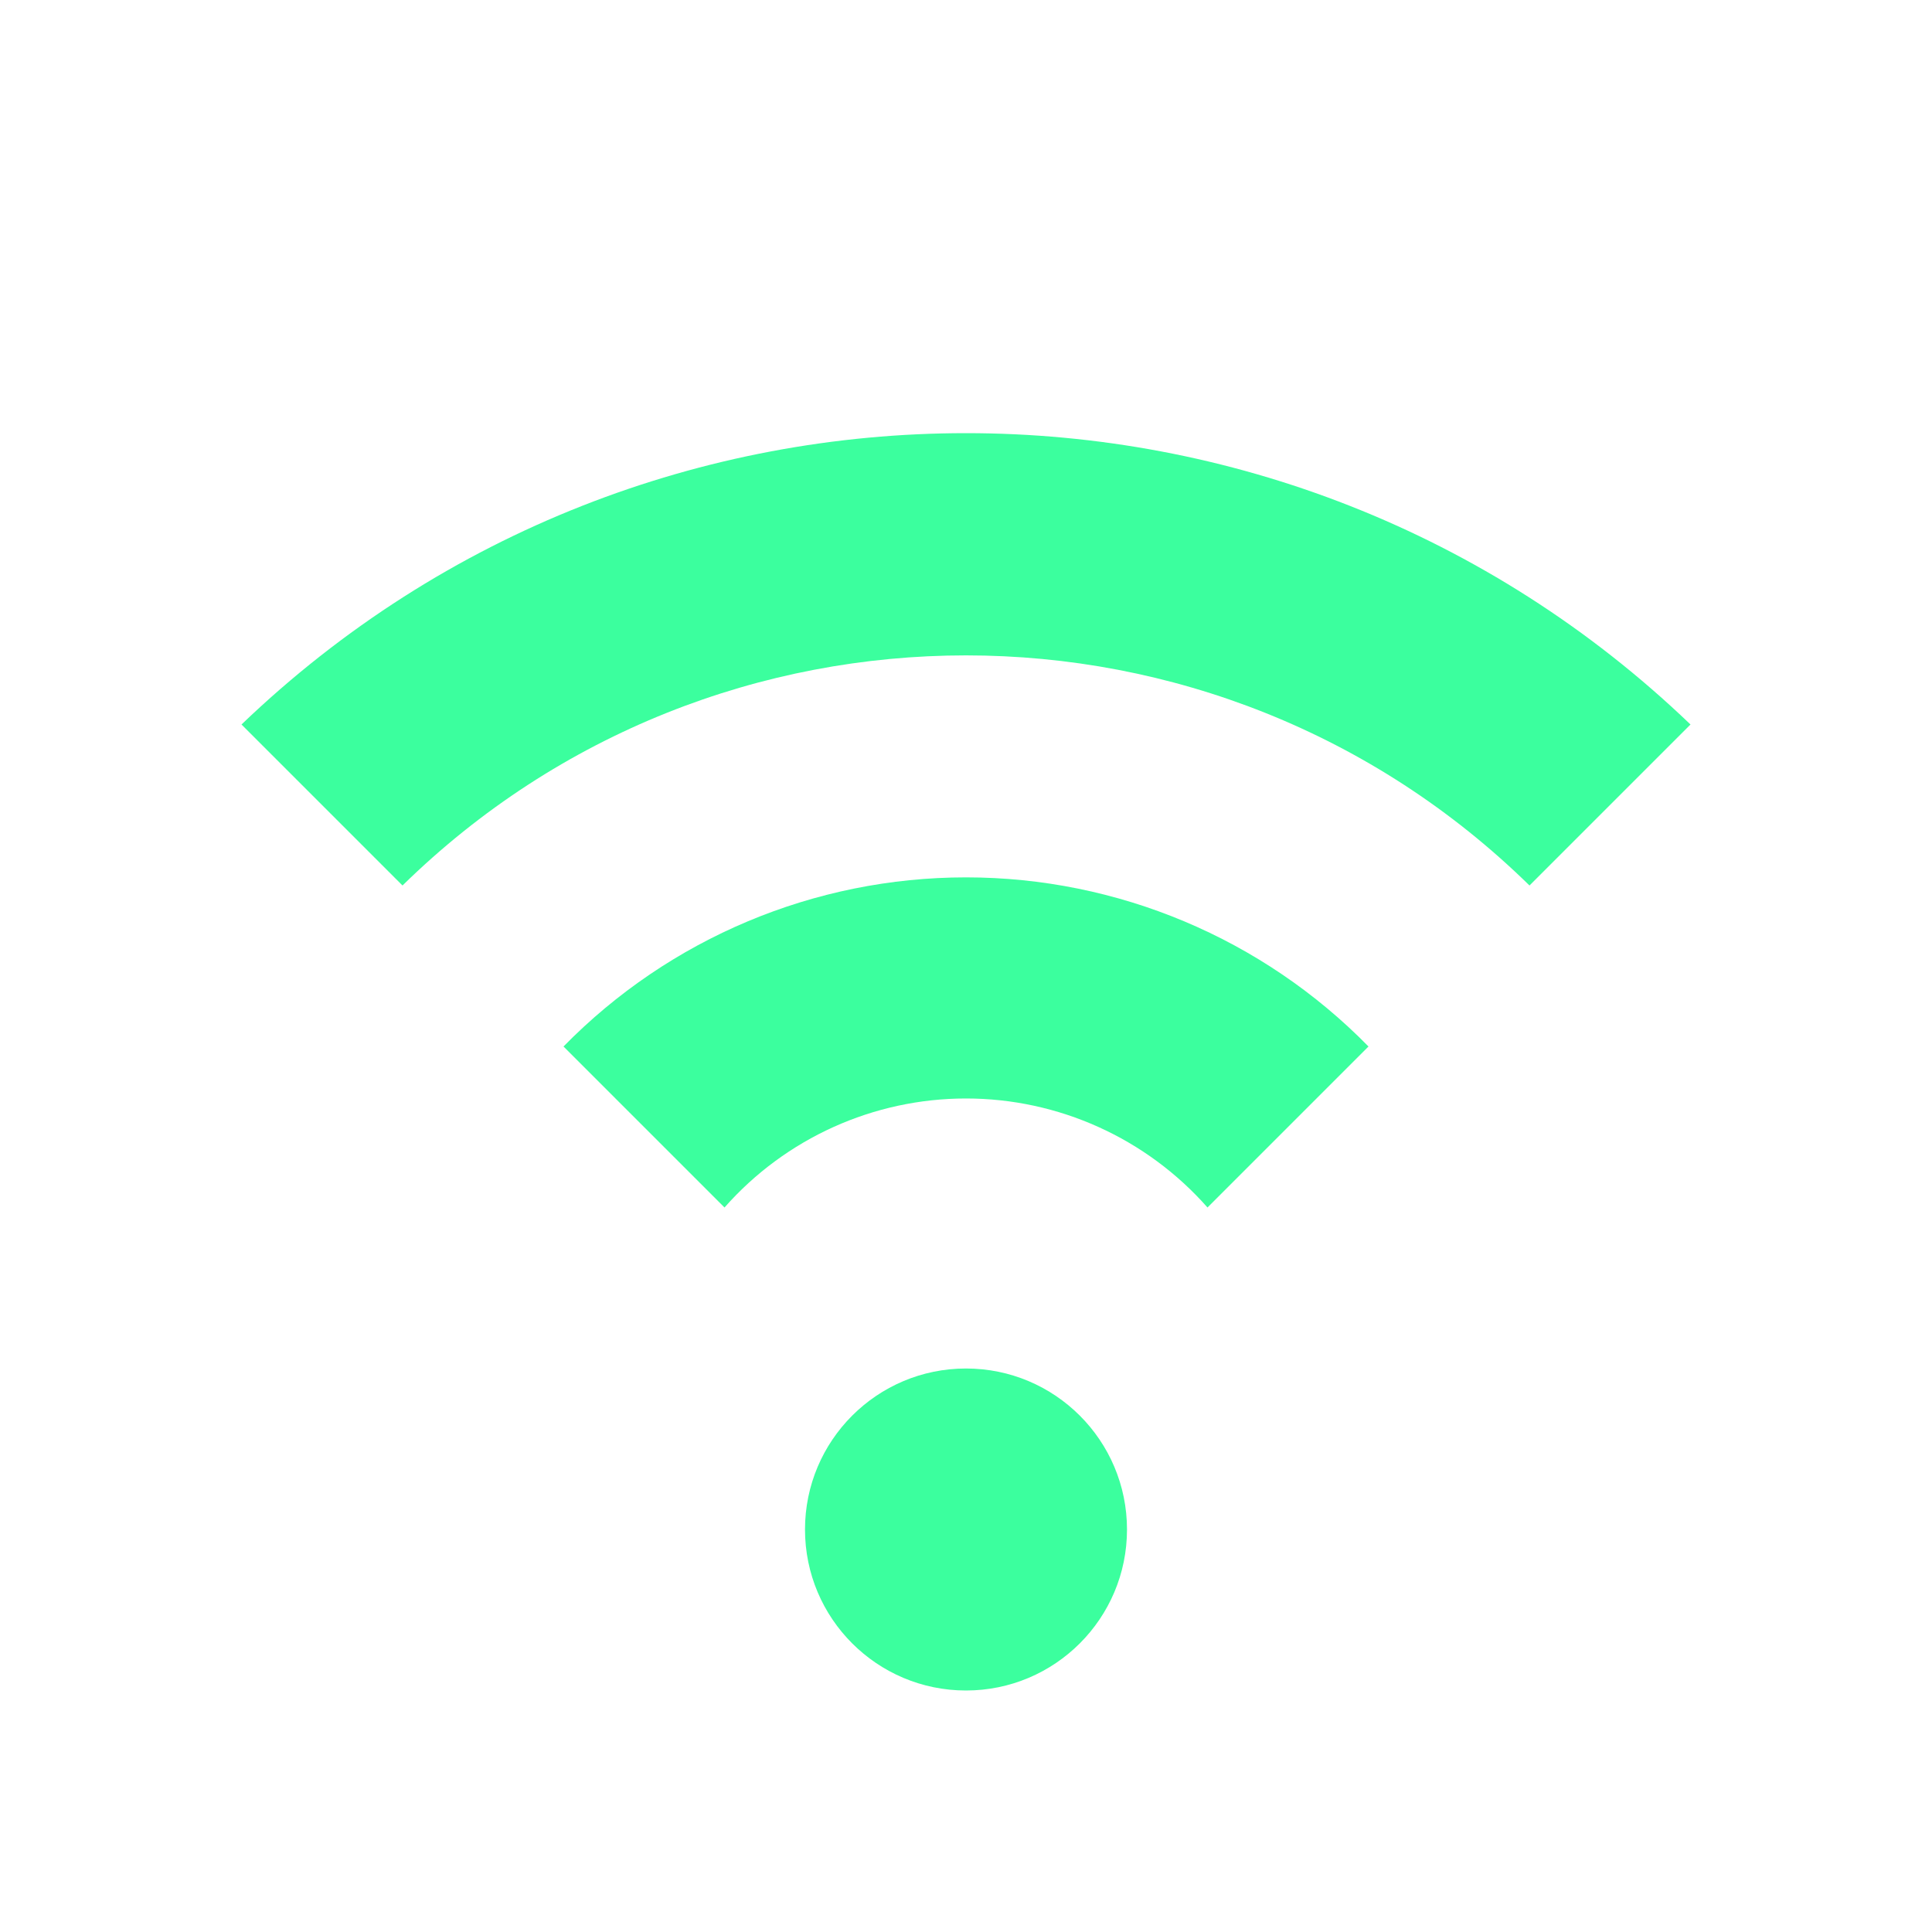
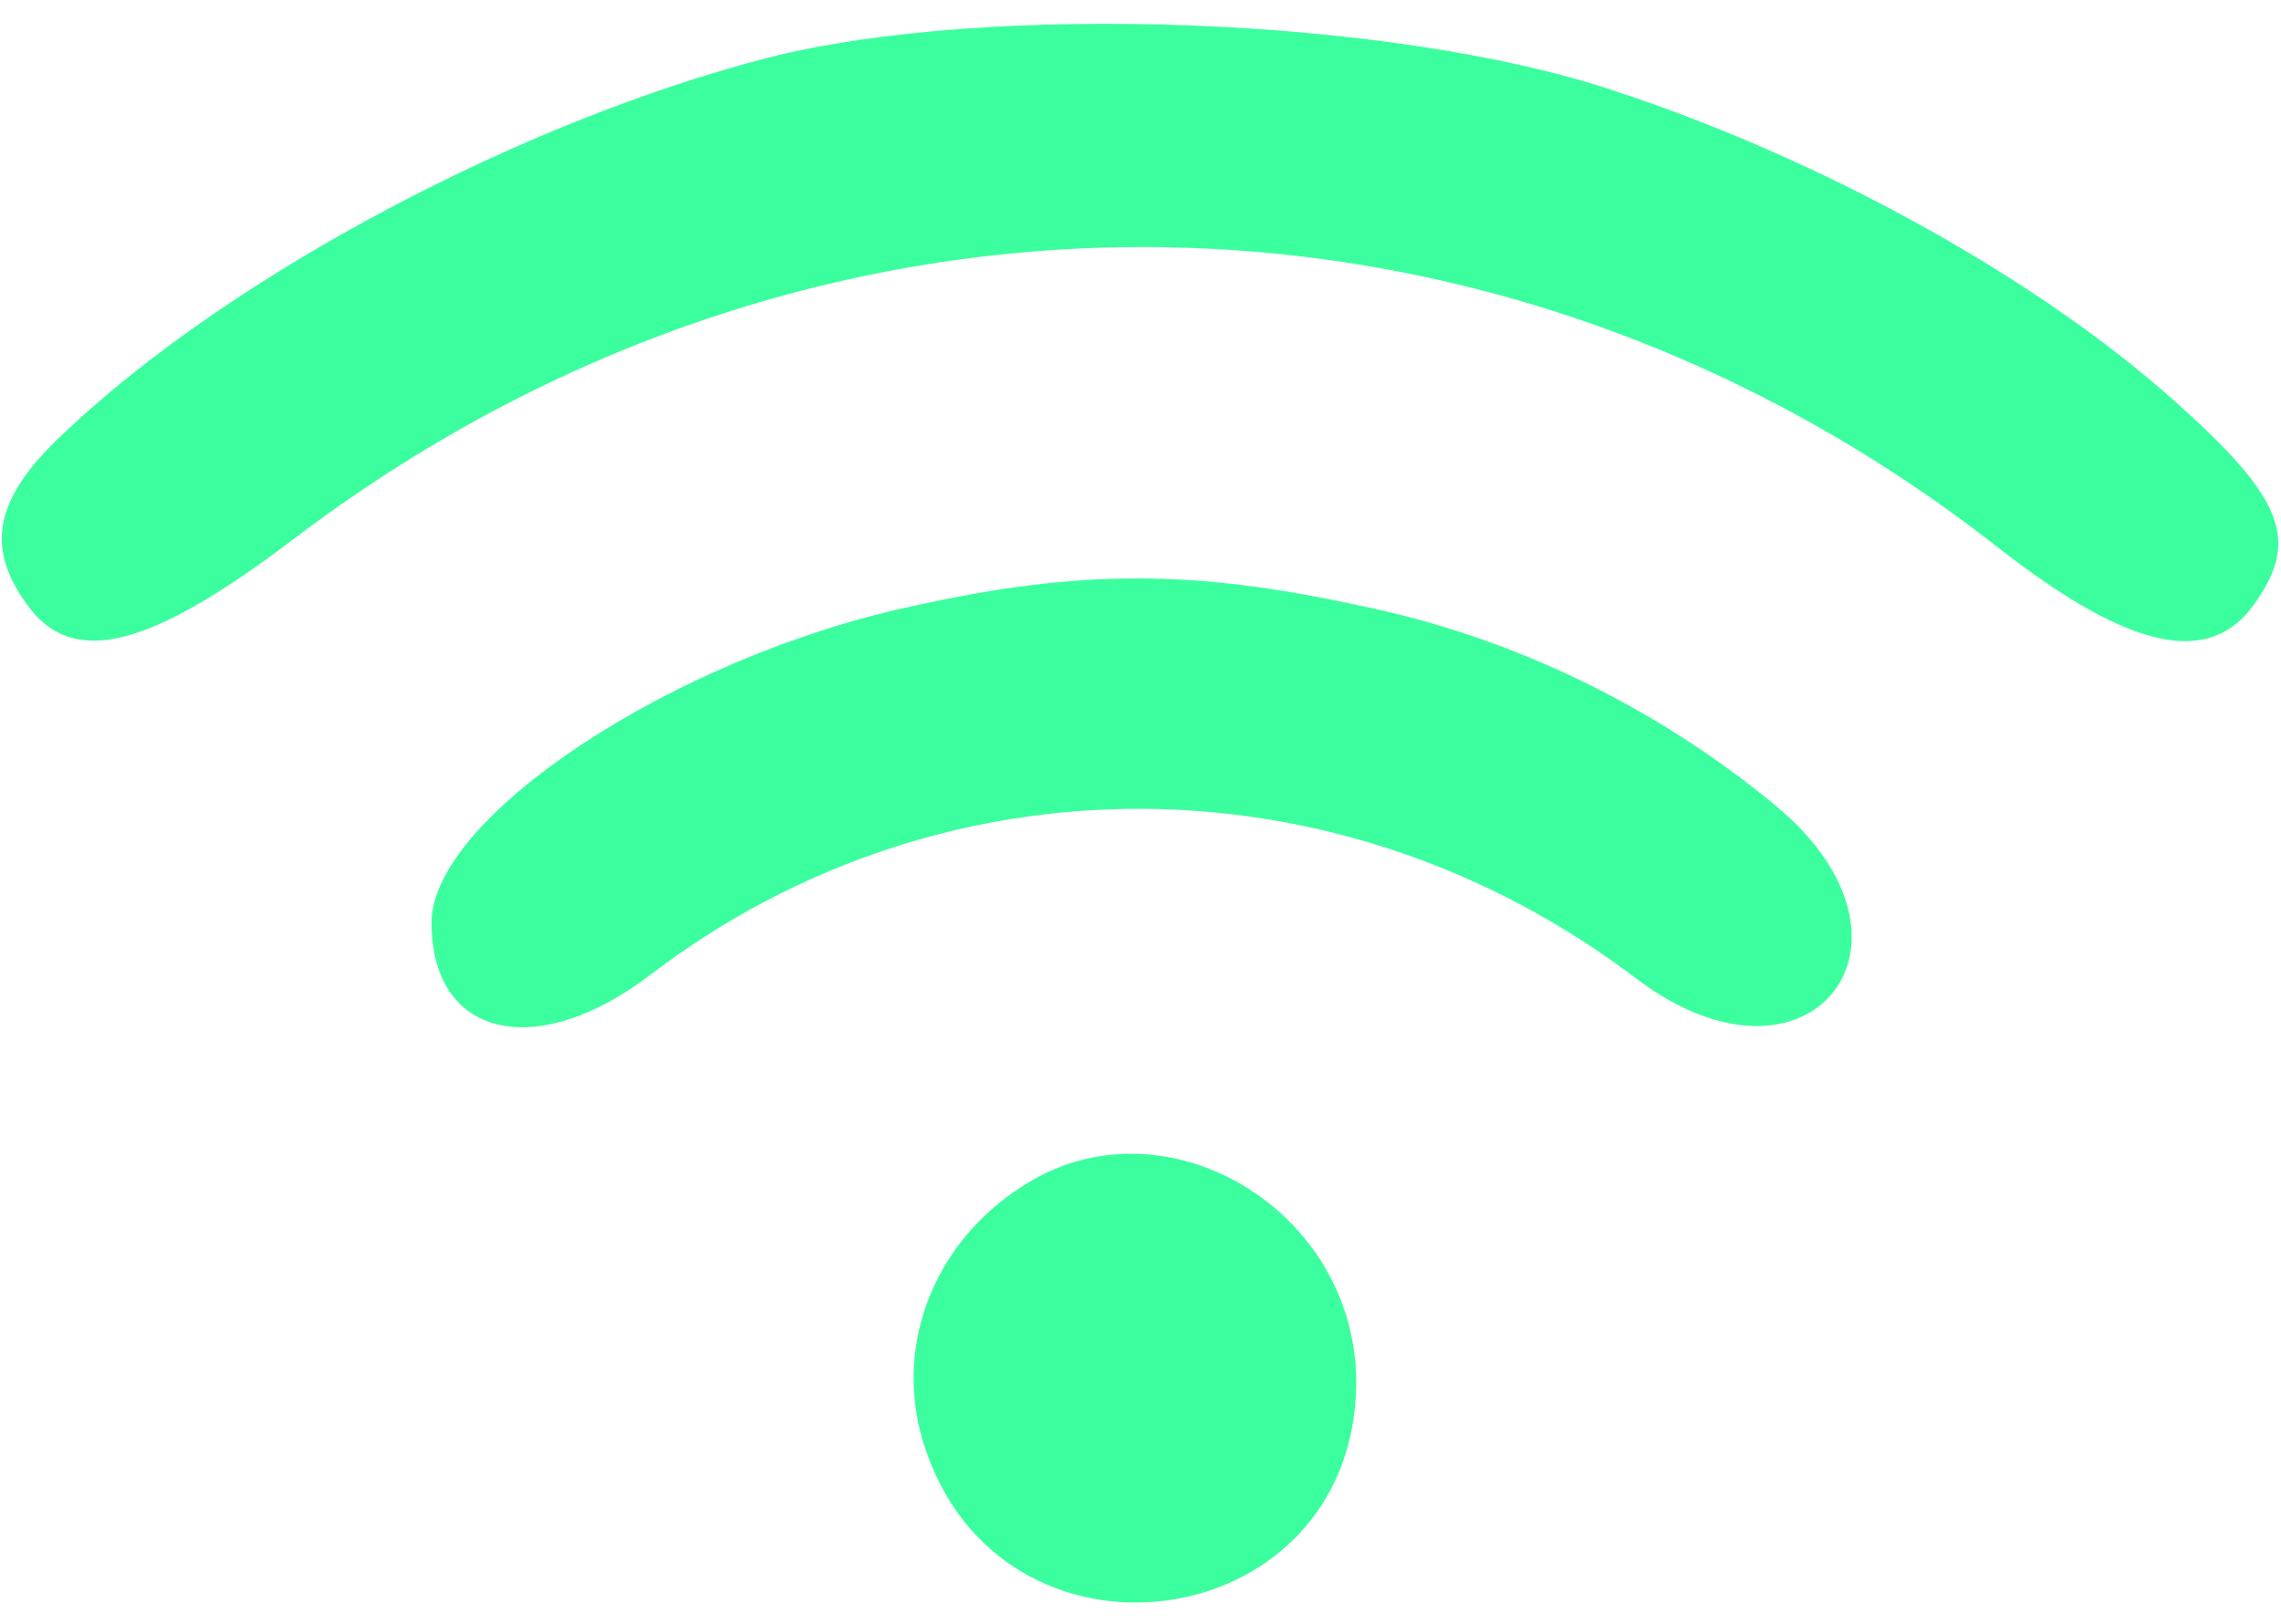
- <svg xmlns="http://www.w3.org/2000/svg" viewBox="0 0 24 24" fill="#3bff9e">
-   <path d="M3 9a13 13 0 0 1 18 0l-2 2a10 10 0 0 0-14 0zM7 13a7 7 0 0 1 10 0l-2 2a4 4 0 0 0-6 0z" />
-   <circle cx="12" cy="19" r="2" />
+ <svg xmlns="http://www.w3.org/2000/svg" viewBox="0 0 111 79" preserveAspectRatio="xMidYMid meet">
+   <g transform="translate(0,79) scale(0.1,-0.1)" fill="#3bff9e">
+     <path d="M374 762 c-120 -31 -260 -105 -341 -181 -35 -32 -41 -56 -20 -85 22 -31 59 -22 129 31 252 192 584 190 831 -4 63 -49 102 -58 124 -27 22 31 15 51 -39 99 -67 60 -172 118 -273 151 -108 36 -304 43 -411 16z M444 495 c-117 -25 -234 -103 -234 -154 0 -56 51 -68 107 -25 142 108 335 107 479 -2 84 -64 149 17 68 84 -58 48 -128 82 -201 97 -82 18 -138 18 -219 0z M498 213 c-43 -27 -63 -77 -49 -124 36 -120 210 -97 211 28 0 85 -94 140 -162 96z" />
+   </g>
</svg>
